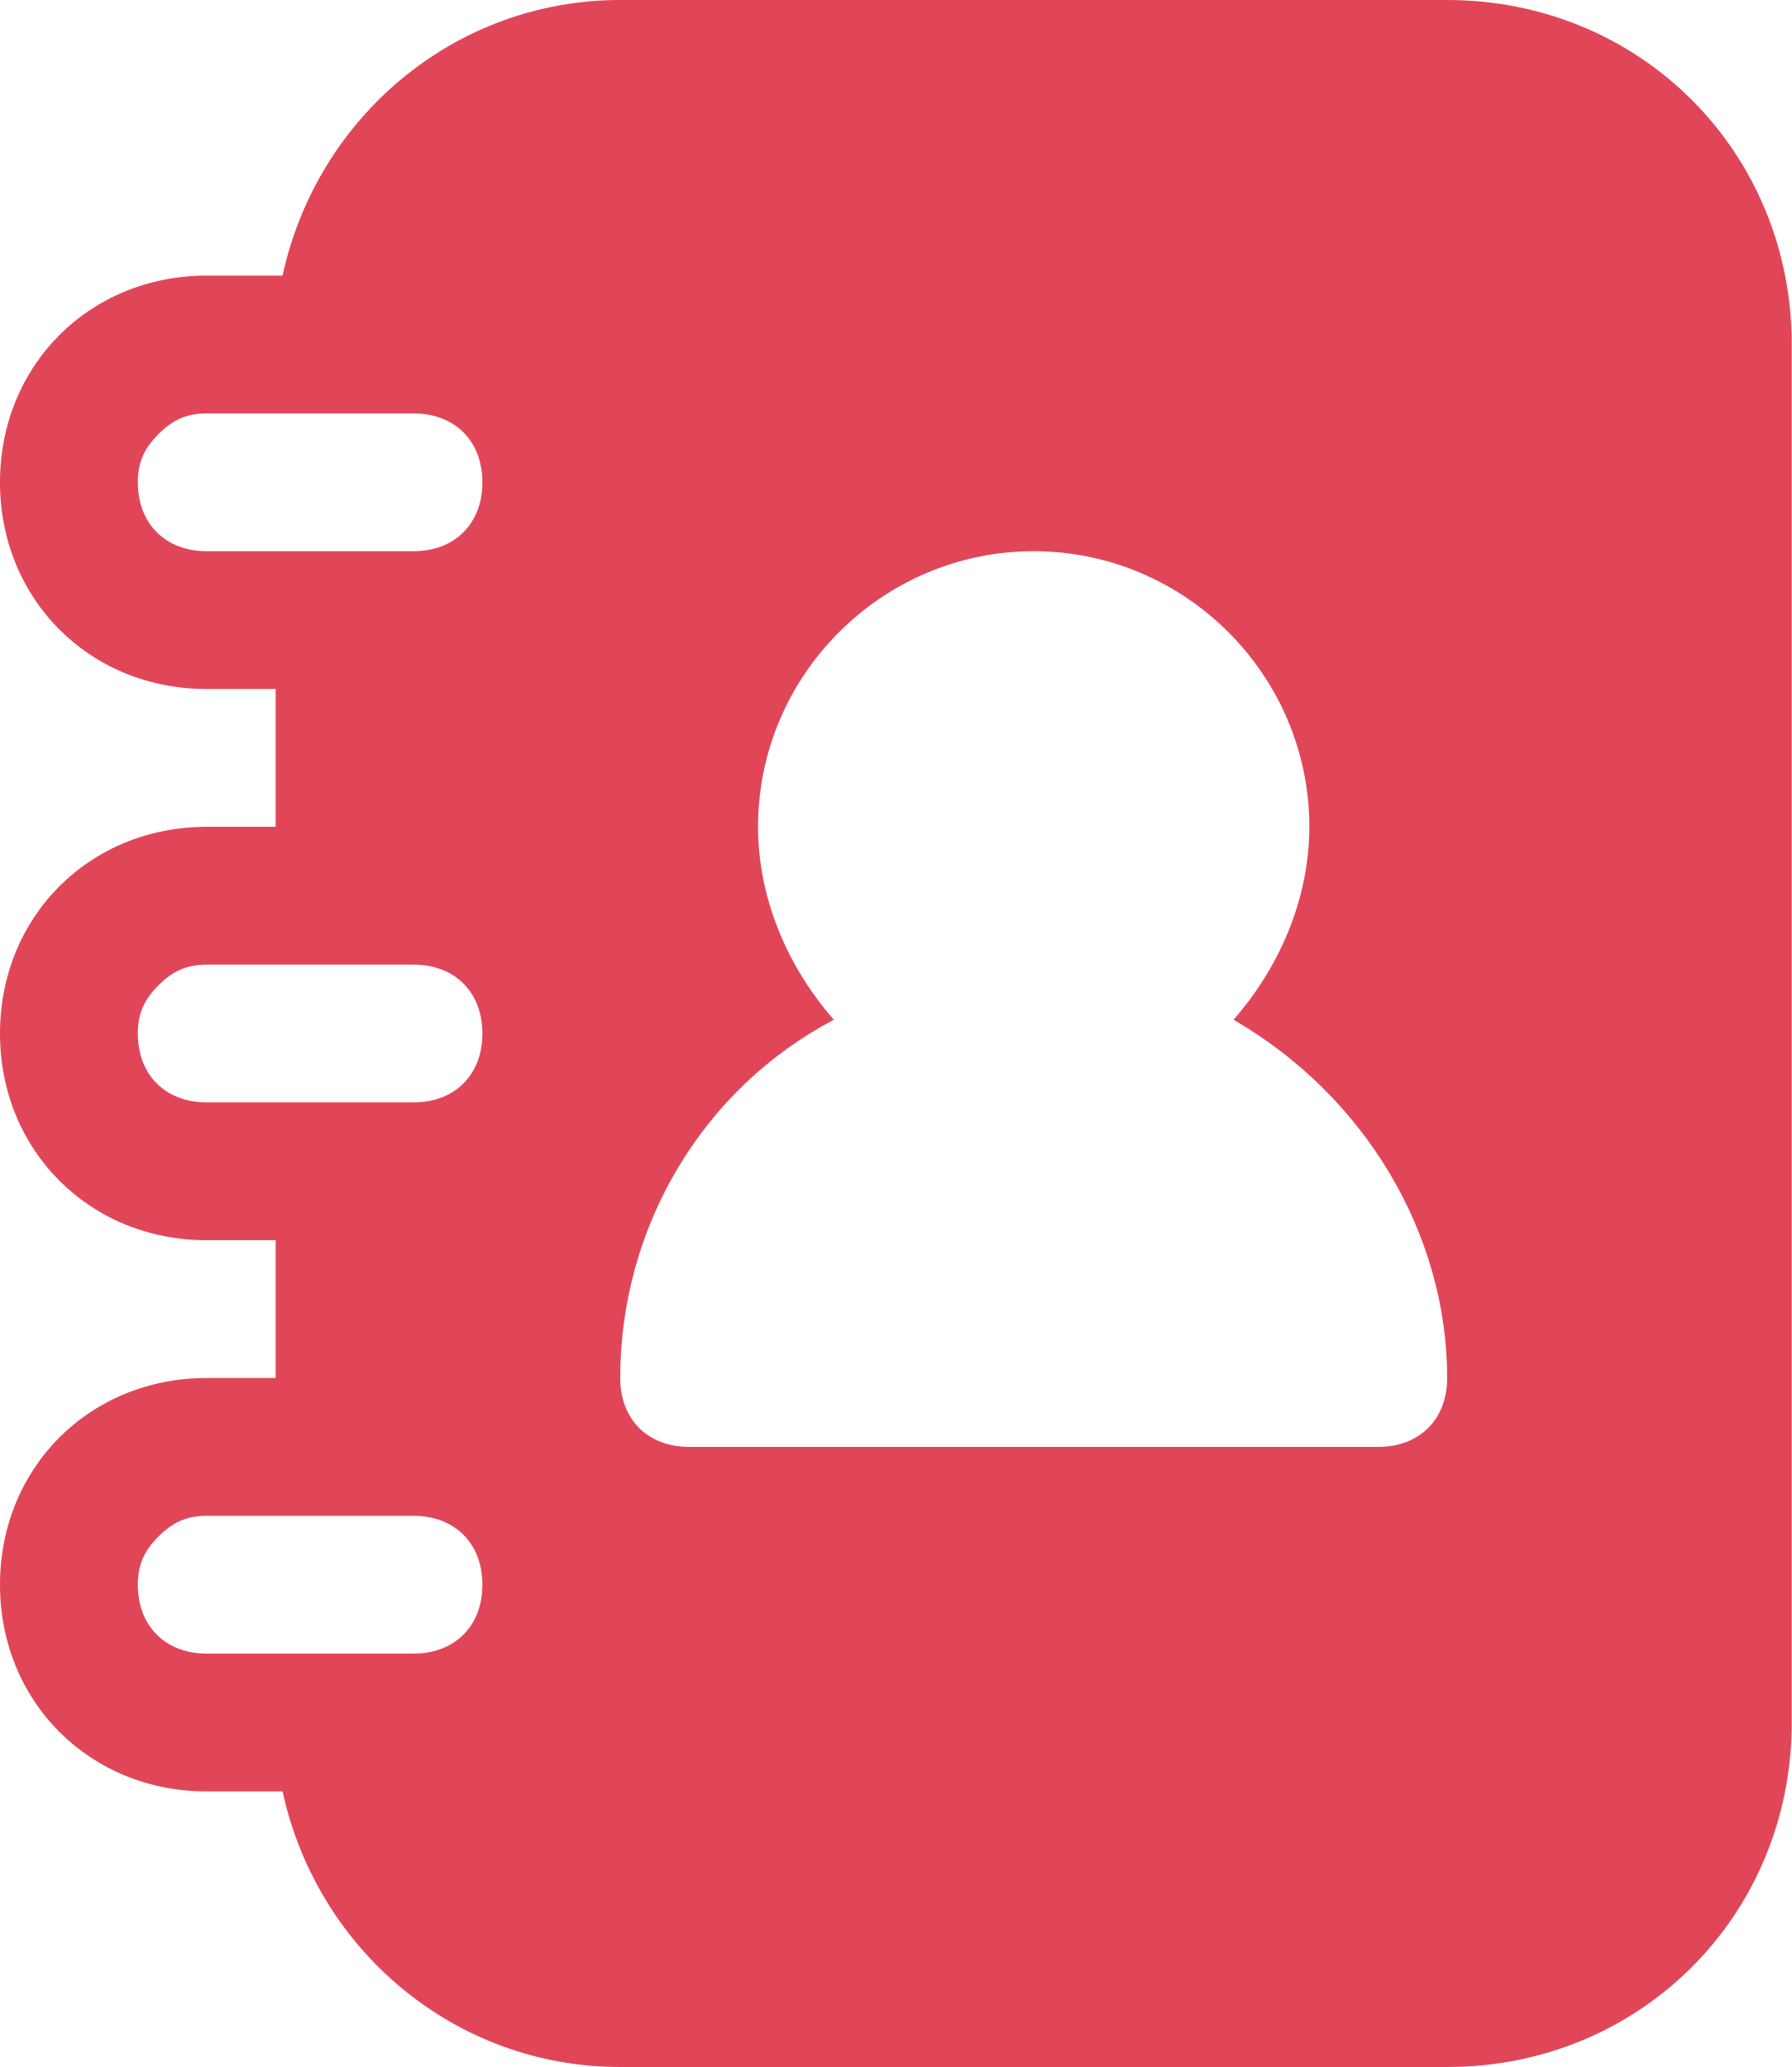
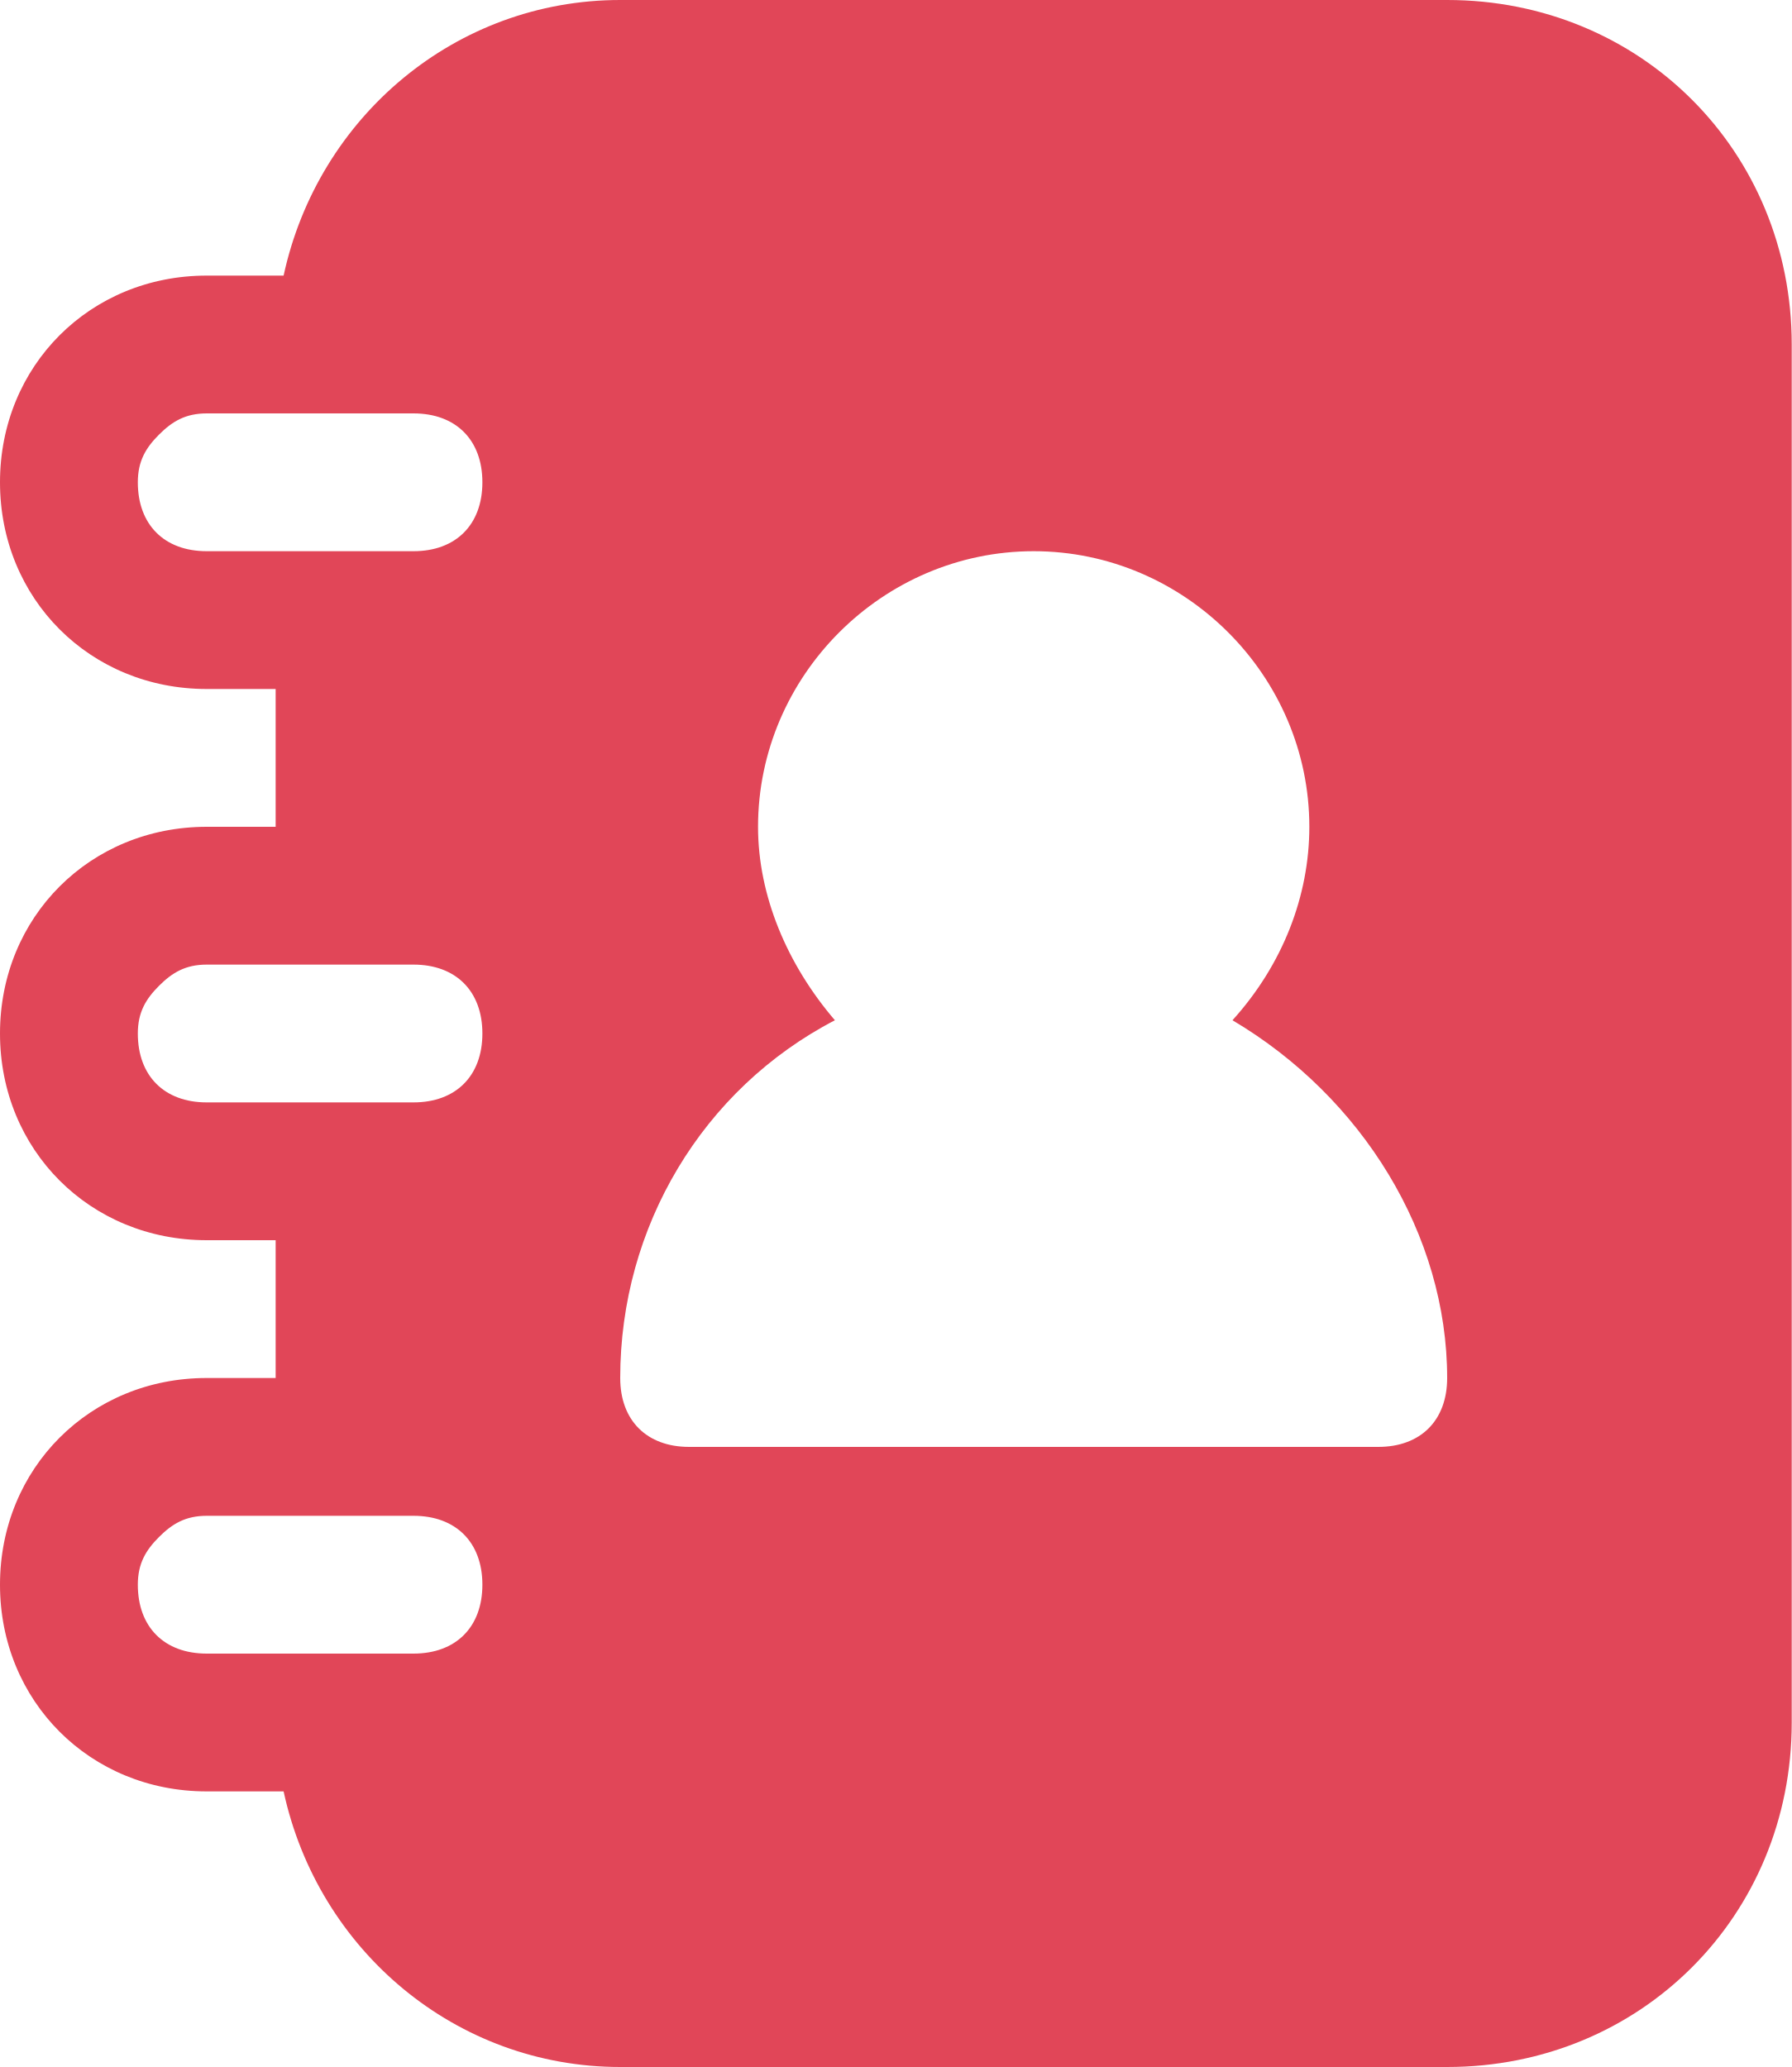
- <svg xmlns="http://www.w3.org/2000/svg" version="1.1" id="Layer_1" x="0px" y="0px" viewBox="0 0 26 30" style="enable-background:new 0 0 26 30;" xml:space="preserve">
+ <svg xmlns="http://www.w3.org/2000/svg" version="1.1" id="Layer_1" x="0px" y="0px" viewBox="0 0 67.6 78" style="enable-background:new 0 0 67.6 78;" xml:space="preserve">
  <style type="text/css">
	.st0{fill:#E14658;}
</style>
  <g>
-     <path class="st0" d="M2,7c0-0.3,0.1-0.5,0.3-0.7C2.5,6.1,2.7,6,3,6h3c0.6,0,1,0.4,1,1S6.6,8,6,8H3C2.4,8,2,7.6,2,7z M2,15   c0-0.3,0.1-0.5,0.3-0.7C2.5,14.1,2.7,14,3,14h3c0.6,0,1,0.4,1,1c0,0.6-0.4,1-1,1H3C2.4,16,2,15.6,2,15z M2,23   c0-0.3,0.1-0.5,0.3-0.7C2.5,22.1,2.7,22,3,22h3c0.6,0,1,0.4,1,1s-0.4,1-1,1H3C2.4,24,2,23.6,2,23z M21,0H9C6.6,0,4.6,1.7,4.1,4H3   C1.3,4,0,5.3,0,7s1.3,3,3,3h1v2H3c-1.7,0-3,1.3-3,3s1.3,3,3,3h1v2H3c-1.7,0-3,1.3-3,3s1.3,3,3,3h1.1c0.5,2.3,2.5,4,4.9,4h12   c2.8,0,5-2.2,5-5V5C26,2.2,23.8,0,21,0z M20,21H10c-0.6,0-1-0.4-1-1c0-2.2,1.2-4.2,3.1-5.2C11.4,14,11,13,11,12c0-2.2,1.8-4,4-4   s4,1.8,4,4c0,1-0.4,2-1.1,2.8c1.9,1.1,3.1,3.1,3.1,5.2C21,20.6,20.6,21,20,21z" />
+     <path class="st0" d="M5.2,18.2c0-0.8,0.3-1.3,0.8-1.8c0.5-0.5,1-0.8,1.8-0.8h7.8c1.6,0,2.6,1,2.6,2.6c0,1.6-1,2.6-2.6,2.6H7.8   C6.2,20.8,5.2,19.8,5.2,18.2z M5.2,39c0-0.8,0.3-1.3,0.8-1.8s1-0.8,1.8-0.8h7.8c1.6,0,2.6,1,2.6,2.6s-1,2.6-2.6,2.6H7.8   C6.2,41.6,5.2,40.6,5.2,39z M5.2,59.8C5.2,59,5.5,58.5,6,58s1-0.8,1.8-0.8h7.8c1.6,0,2.6,1,2.6,2.6s-1,2.6-2.6,2.6H7.8   C6.2,62.4,5.2,61.4,5.2,59.8z M54.6,0H23.4C17.2,0,12,4.4,10.7,10.4H7.8c-4.4,0-7.8,3.4-7.8,7.8S3.4,26,7.8,26h2.6v5.2H7.8   C3.4,31.2,0,34.6,0,39s3.4,7.8,7.8,7.8h2.6V52H7.8C3.4,52,0,55.4,0,59.8s3.4,7.8,7.8,7.8h2.9C12,73.6,17.2,78,23.4,78h31.2   c7.3,0,13-5.7,13-13V13C67.6,5.7,61.9,0,54.6,0z M52,54.6H26c-1.6,0-2.6-1-2.6-2.6c0-5.7,3.1-10.9,8.1-13.5   c-1.8-2.1-2.9-4.7-2.9-7.3c0-5.7,4.7-10.4,10.4-10.4s10.4,4.7,10.4,10.4c0,2.6-1,5.2-2.9,7.3c4.9,2.9,8.1,8.1,8.1,13.5   C54.6,53.6,53.6,54.6,52,54.6z" />
  </g>
</svg>
